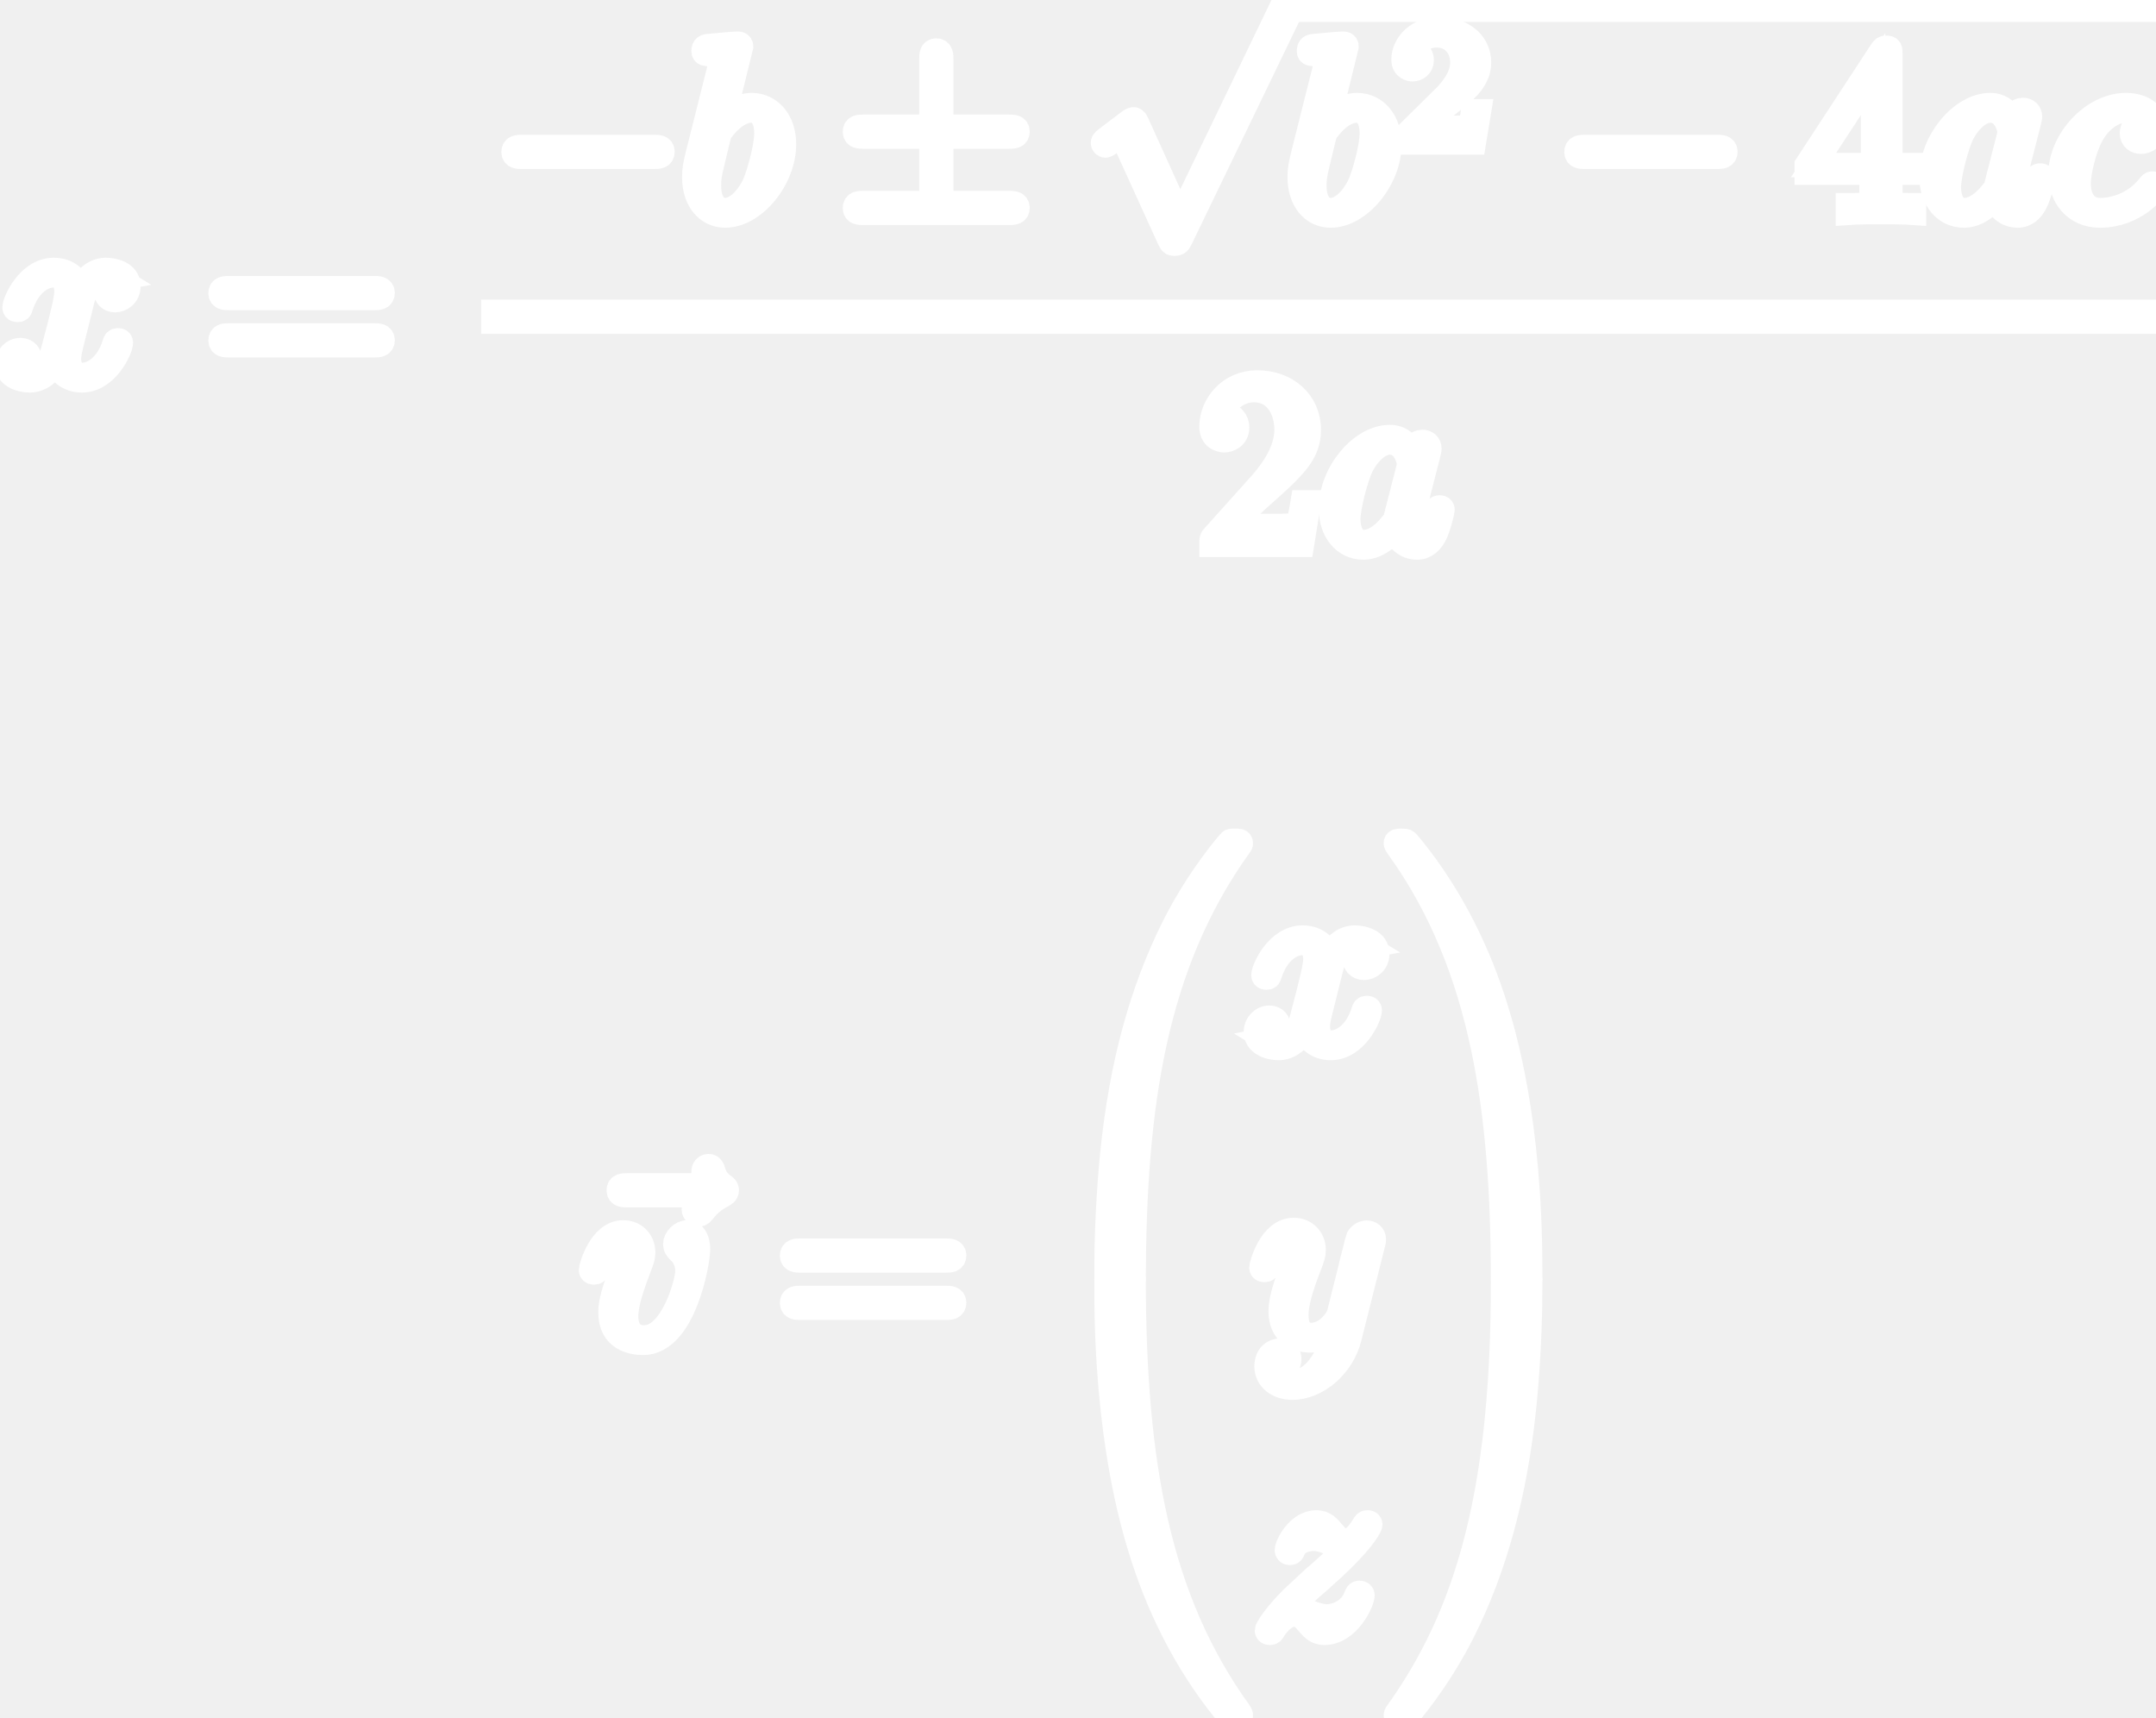
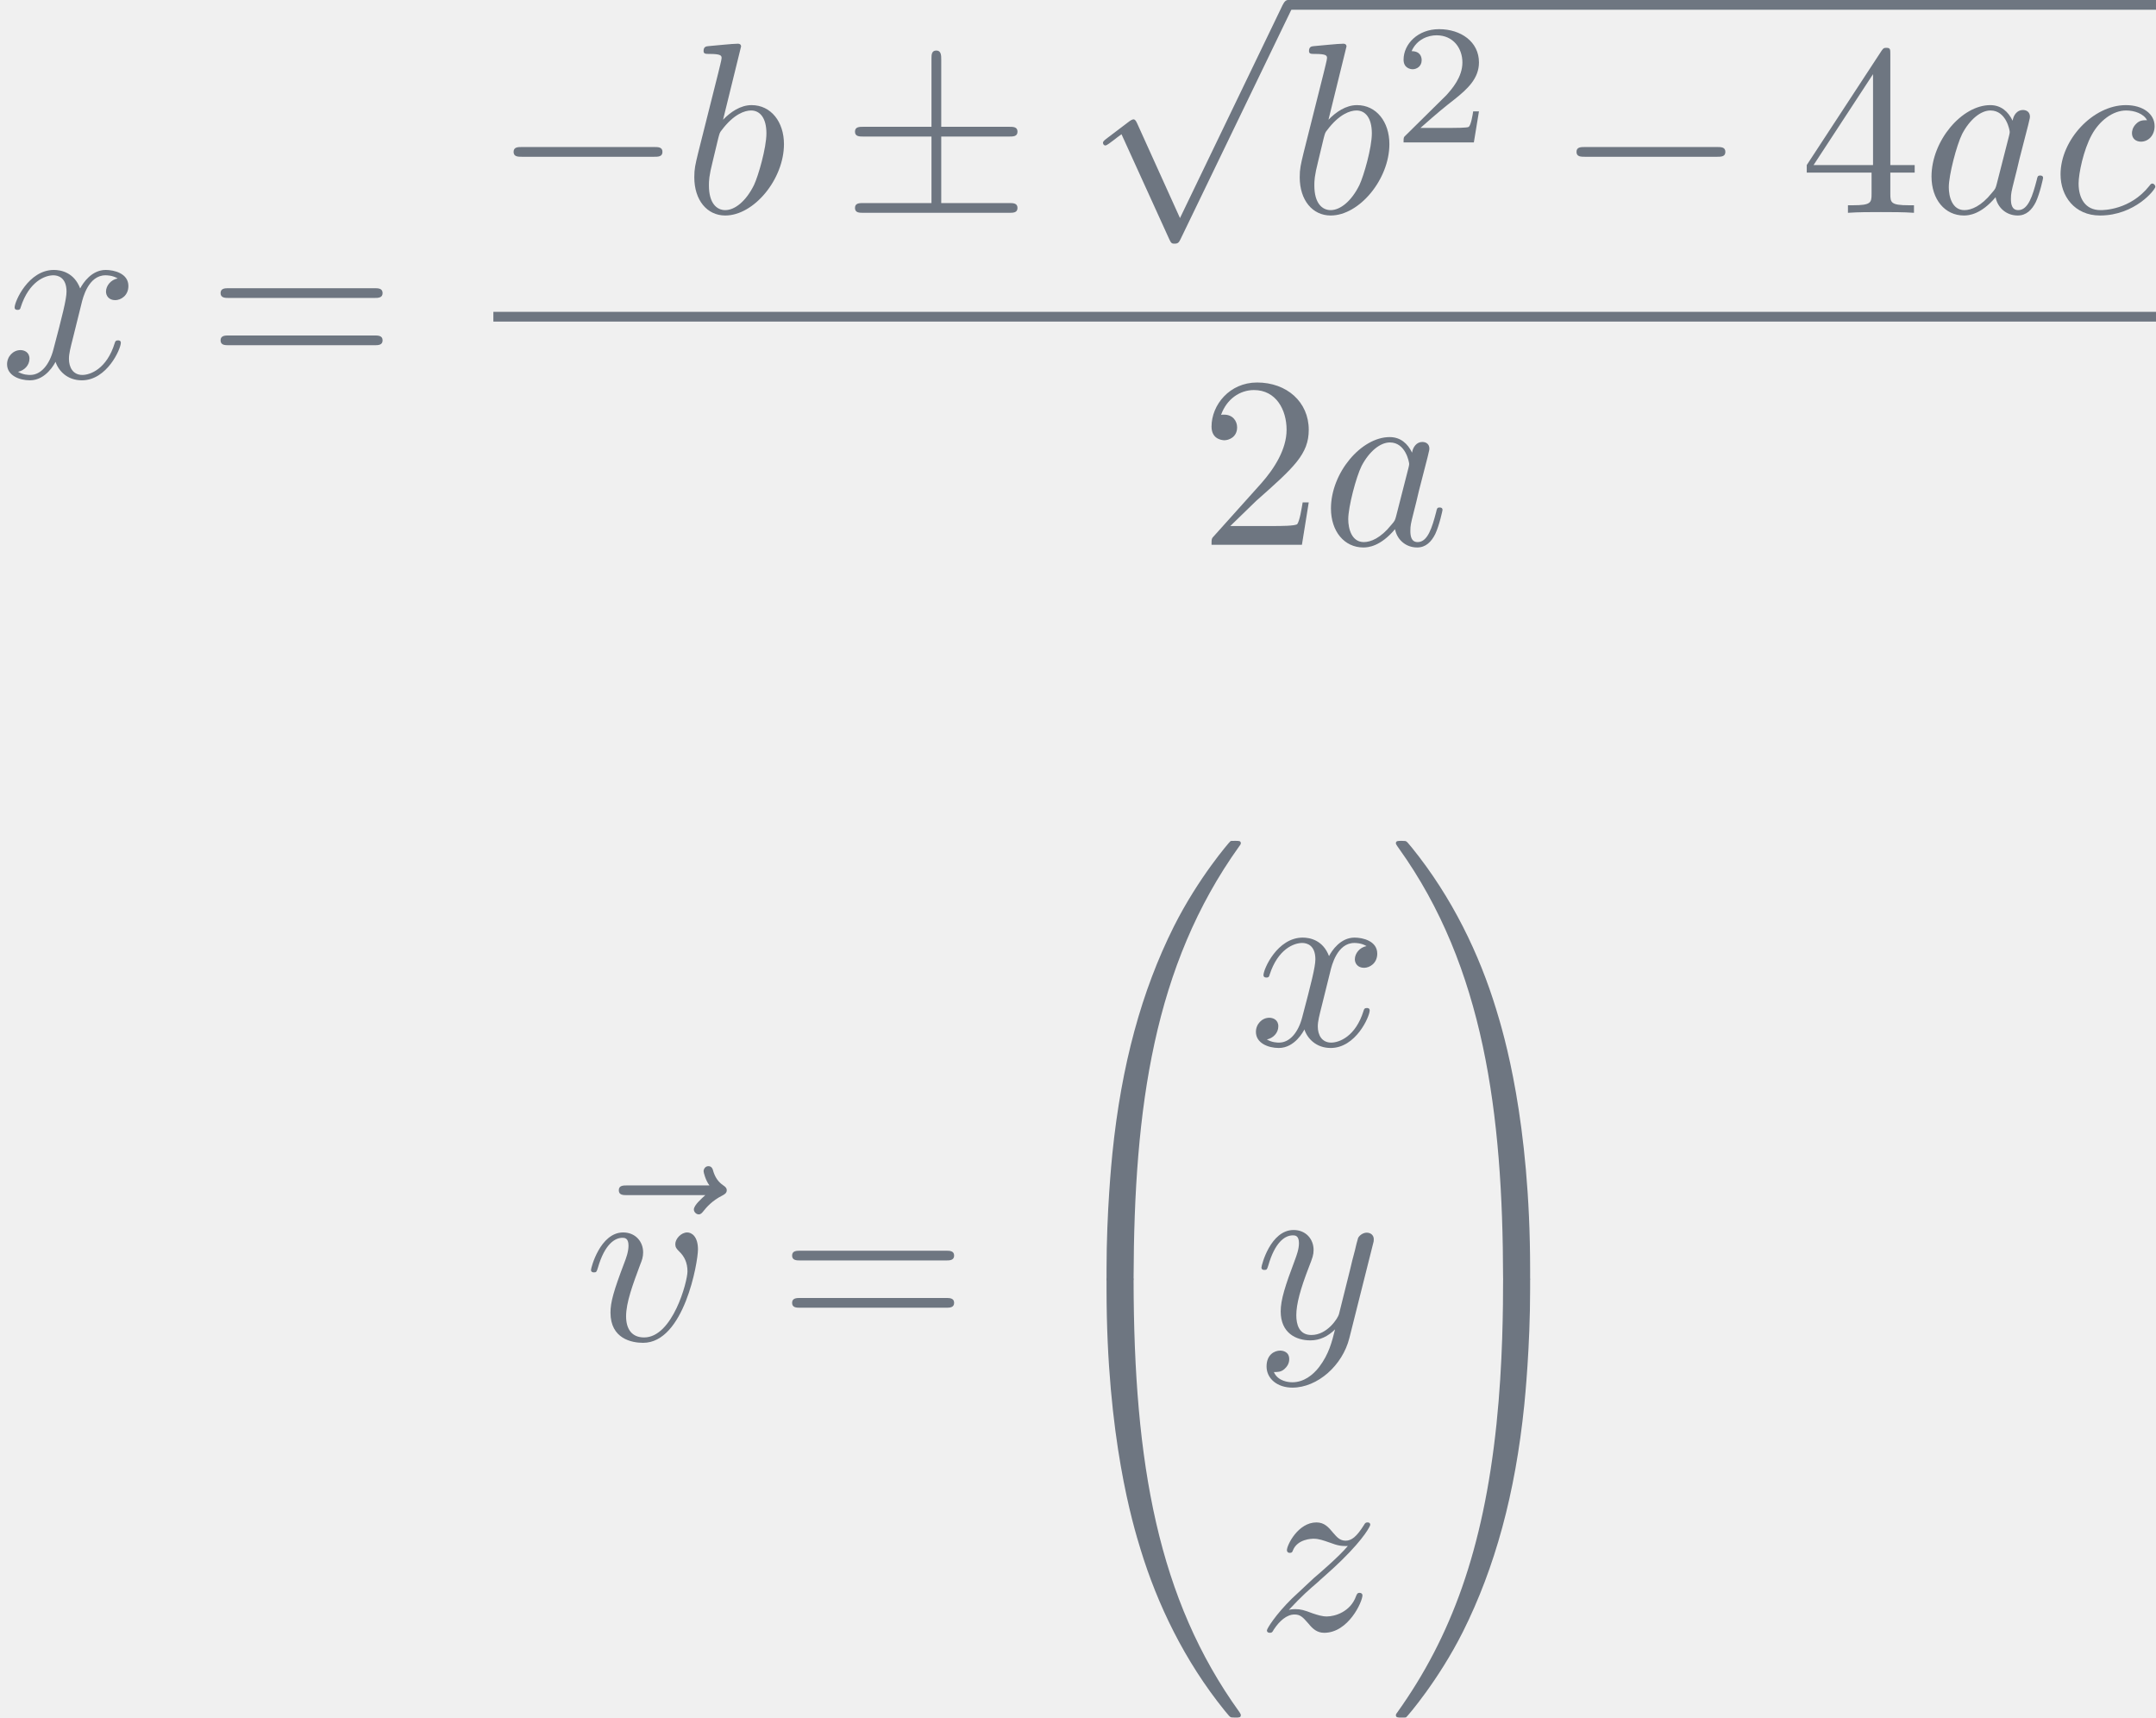
- <svg xmlns="http://www.w3.org/2000/svg" xmlns:xlink="http://www.w3.org/1999/xlink" version="1.1" width="88.156pt" height="70.235pt" viewBox="127.18 -54.793 88.156 70.235" stroke="#ffffff" fill="#ffffff">
+ <svg xmlns="http://www.w3.org/2000/svg" xmlns:xlink="http://www.w3.org/1999/xlink" version="1.1" width="88.156pt" height="70.235pt" viewBox="127.18 -54.793 88.156 70.235" fill="#6e7681">
  <defs>
    <path id="g0-0" d="M6.565-2.291C6.735-2.291 6.914-2.291 6.914-2.491S6.735-2.69 6.565-2.69H1.176C1.006-2.69 .827-2.69 .827-2.491S1.006-2.291 1.176-2.291H6.565Z" />
    <path id="g0-6" d="M4.075-3.118H6.844C7.014-3.118 7.193-3.118 7.193-3.318S7.014-3.517 6.844-3.517H4.075V-6.267C4.075-6.426 4.075-6.635 3.875-6.635S3.676-6.456 3.676-6.296V-3.517H.897C.727-3.517 .548-3.517 .548-3.318S.727-3.118 .897-3.118H3.676V-.399H.897C.727-.399 .548-.399 .548-.199S.727 0 .897 0H6.844C7.014 0 7.193 0 7.193-.199S7.014-.399 6.844-.399H4.075V-3.118Z" />
    <path id="g0-112" d="M3.875 8.518L2.122 4.643C2.052 4.483 2.002 4.483 1.973 4.483C1.963 4.483 1.913 4.483 1.803 4.563L.857 5.28C.727 5.38 .727 5.41 .727 5.44C.727 5.489 .757 5.549 .827 5.549C.887 5.549 1.056 5.41 1.166 5.33C1.225 5.28 1.375 5.171 1.484 5.091L3.447 9.405C3.517 9.564 3.567 9.564 3.656 9.564C3.806 9.564 3.836 9.504 3.905 9.365L8.428 0C8.498-.139 8.498-.179 8.498-.199C8.498-.299 8.418-.399 8.299-.399C8.219-.399 8.149-.349 8.07-.189L3.875 8.518Z" />
    <path id="g1-97" d="M3.716-3.766C3.537-4.134 3.248-4.403 2.8-4.403C1.634-4.403 .399-2.939 .399-1.484C.399-.548 .946 .11 1.724 .11C1.923 .11 2.421 .07 3.019-.638C3.098-.219 3.447 .11 3.925 .11C4.274 .11 4.503-.12 4.663-.438C4.832-.797 4.961-1.405 4.961-1.425C4.961-1.524 4.872-1.524 4.842-1.524C4.742-1.524 4.732-1.484 4.702-1.345C4.533-.697 4.354-.11 3.945-.11C3.676-.11 3.646-.369 3.646-.568C3.646-.787 3.666-.867 3.776-1.305C3.885-1.724 3.905-1.823 3.995-2.202L4.354-3.597C4.423-3.875 4.423-3.895 4.423-3.935C4.423-4.105 4.304-4.204 4.134-4.204C3.895-4.204 3.746-3.985 3.716-3.766ZM3.068-1.186C3.019-1.006 3.019-.986 2.869-.817C2.431-.269 2.022-.11 1.743-.11C1.245-.11 1.106-.658 1.106-1.046C1.106-1.544 1.425-2.77 1.654-3.228C1.963-3.816 2.411-4.184 2.809-4.184C3.457-4.184 3.597-3.367 3.597-3.308S3.577-3.188 3.567-3.138L3.068-1.186Z" />
    <path id="g1-98" d="M2.381-6.804C2.381-6.814 2.381-6.914 2.252-6.914C2.022-6.914 1.295-6.834 1.036-6.814C.956-6.804 .847-6.795 .847-6.615C.847-6.496 .936-6.496 1.086-6.496C1.564-6.496 1.584-6.426 1.584-6.326C1.584-6.257 1.494-5.918 1.445-5.709L.628-2.461C.508-1.963 .468-1.803 .468-1.455C.468-.508 .996 .11 1.733 .11C2.909 .11 4.134-1.375 4.134-2.809C4.134-3.716 3.606-4.403 2.809-4.403C2.351-4.403 1.943-4.115 1.644-3.806L2.381-6.804ZM1.445-3.039C1.504-3.258 1.504-3.278 1.594-3.387C2.082-4.035 2.531-4.184 2.79-4.184C3.148-4.184 3.417-3.885 3.417-3.248C3.417-2.66 3.088-1.514 2.909-1.136C2.58-.468 2.122-.11 1.733-.11C1.395-.11 1.066-.379 1.066-1.116C1.066-1.305 1.066-1.494 1.225-2.122L1.445-3.039Z" />
    <path id="g1-99" d="M3.945-3.786C3.786-3.786 3.646-3.786 3.507-3.646C3.347-3.497 3.328-3.328 3.328-3.258C3.328-3.019 3.507-2.909 3.696-2.909C3.985-2.909 4.254-3.148 4.254-3.547C4.254-4.035 3.786-4.403 3.078-4.403C1.733-4.403 .408-2.979 .408-1.574C.408-.677 .986 .11 2.022 .11C3.447 .11 4.284-.946 4.284-1.066C4.284-1.126 4.224-1.196 4.164-1.196C4.115-1.196 4.095-1.176 4.035-1.096C3.248-.11 2.162-.11 2.042-.11C1.415-.11 1.146-.598 1.146-1.196C1.146-1.604 1.345-2.57 1.684-3.188C1.993-3.756 2.54-4.184 3.088-4.184C3.427-4.184 3.806-4.055 3.945-3.786Z" />
    <path id="g1-118" d="M4.663-3.706C4.663-4.244 4.403-4.403 4.224-4.403C3.975-4.403 3.736-4.144 3.736-3.925C3.736-3.796 3.786-3.736 3.895-3.626C4.105-3.427 4.234-3.168 4.234-2.809C4.234-2.391 3.626-.11 2.461-.11C1.953-.11 1.724-.458 1.724-.976C1.724-1.534 1.993-2.262 2.301-3.088C2.371-3.258 2.421-3.397 2.421-3.587C2.421-4.035 2.102-4.403 1.604-4.403C.667-4.403 .289-2.959 .289-2.869C.289-2.77 .389-2.77 .408-2.77C.508-2.77 .518-2.79 .568-2.949C.857-3.955 1.285-4.184 1.574-4.184C1.654-4.184 1.823-4.184 1.823-3.866C1.823-3.616 1.724-3.347 1.654-3.168C1.215-2.012 1.086-1.554 1.086-1.126C1.086-.05 1.963 .11 2.421 .11C4.095 .11 4.663-3.188 4.663-3.706Z" />
    <path id="g1-120" d="M3.328-3.009C3.387-3.268 3.616-4.184 4.314-4.184C4.364-4.184 4.603-4.184 4.812-4.055C4.533-4.005 4.334-3.756 4.334-3.517C4.334-3.357 4.443-3.168 4.712-3.168C4.932-3.168 5.25-3.347 5.25-3.746C5.25-4.264 4.663-4.403 4.324-4.403C3.746-4.403 3.397-3.875 3.278-3.646C3.029-4.304 2.491-4.403 2.202-4.403C1.166-4.403 .598-3.118 .598-2.869C.598-2.77 .697-2.77 .717-2.77C.797-2.77 .827-2.79 .847-2.879C1.186-3.935 1.843-4.184 2.182-4.184C2.371-4.184 2.72-4.095 2.72-3.517C2.72-3.208 2.55-2.54 2.182-1.146C2.022-.528 1.674-.11 1.235-.11C1.176-.11 .946-.11 .737-.239C.986-.289 1.205-.498 1.205-.777C1.205-1.046 .986-1.126 .837-1.126C.538-1.126 .289-.867 .289-.548C.289-.09 .787 .11 1.225 .11C1.883 .11 2.242-.588 2.271-.648C2.391-.279 2.75 .11 3.347 .11C4.374 .11 4.941-1.176 4.941-1.425C4.941-1.524 4.852-1.524 4.822-1.524C4.732-1.524 4.712-1.484 4.692-1.415C4.364-.349 3.686-.11 3.367-.11C2.979-.11 2.819-.428 2.819-.767C2.819-.986 2.879-1.205 2.989-1.644L3.328-3.009Z" />
    <path id="g1-121" d="M4.842-3.796C4.882-3.935 4.882-3.955 4.882-4.025C4.882-4.204 4.742-4.294 4.593-4.294C4.493-4.294 4.334-4.234 4.244-4.085C4.224-4.035 4.144-3.726 4.105-3.547C4.035-3.288 3.965-3.019 3.905-2.75L3.457-.956C3.417-.807 2.989-.11 2.331-.11C1.823-.11 1.714-.548 1.714-.917C1.714-1.375 1.883-1.993 2.222-2.869C2.381-3.278 2.421-3.387 2.421-3.587C2.421-4.035 2.102-4.403 1.604-4.403C.658-4.403 .289-2.959 .289-2.869C.289-2.77 .389-2.77 .408-2.77C.508-2.77 .518-2.79 .568-2.949C.837-3.885 1.235-4.184 1.574-4.184C1.654-4.184 1.823-4.184 1.823-3.866C1.823-3.616 1.724-3.357 1.654-3.168C1.255-2.112 1.076-1.544 1.076-1.076C1.076-.189 1.704 .11 2.291 .11C2.68 .11 3.019-.06 3.298-.339C3.168 .179 3.049 .667 2.65 1.196C2.391 1.534 2.012 1.823 1.554 1.823C1.415 1.823 .966 1.793 .797 1.405C.956 1.405 1.086 1.405 1.225 1.285C1.325 1.196 1.425 1.066 1.425 .877C1.425 .568 1.156 .528 1.056 .528C.827 .528 .498 .687 .498 1.176C.498 1.674 .936 2.042 1.554 2.042C2.58 2.042 3.606 1.136 3.885 .01L4.842-3.796Z" />
    <path id="g1-122" d="M1.325-.827C1.863-1.405 2.152-1.654 2.511-1.963C2.511-1.973 3.128-2.501 3.487-2.859C4.433-3.786 4.653-4.264 4.653-4.304C4.653-4.403 4.563-4.403 4.543-4.403C4.473-4.403 4.443-4.384 4.394-4.294C4.095-3.816 3.885-3.656 3.646-3.656S3.288-3.806 3.138-3.975C2.949-4.204 2.78-4.403 2.451-4.403C1.704-4.403 1.245-3.477 1.245-3.268C1.245-3.218 1.275-3.158 1.365-3.158S1.474-3.208 1.494-3.268C1.684-3.726 2.262-3.736 2.341-3.736C2.55-3.736 2.74-3.666 2.969-3.587C3.367-3.437 3.477-3.437 3.736-3.437C3.377-3.009 2.54-2.291 2.351-2.132L1.455-1.295C.777-.628 .428-.06 .428 .01C.428 .11 .528 .11 .548 .11C.628 .11 .648 .09 .707-.02C.936-.369 1.235-.638 1.554-.638C1.783-.638 1.883-.548 2.132-.259C2.301-.05 2.481 .11 2.77 .11C3.756 .11 4.334-1.156 4.334-1.425C4.334-1.474 4.294-1.524 4.214-1.524C4.125-1.524 4.105-1.465 4.075-1.395C3.846-.747 3.208-.558 2.879-.558C2.68-.558 2.501-.618 2.291-.687C1.953-.817 1.803-.857 1.594-.857C1.574-.857 1.415-.857 1.325-.827Z" />
    <path id="g1-126" d="M5.35-5.928C5.21-5.798 4.882-5.519 4.882-5.34C4.882-5.24 4.981-5.141 5.081-5.141C5.171-5.141 5.22-5.21 5.27-5.27C5.39-5.42 5.619-5.699 6.057-5.918C6.127-5.958 6.227-6.007 6.227-6.127C6.227-6.227 6.157-6.276 6.087-6.326C5.868-6.476 5.758-6.655 5.679-6.894C5.659-6.984 5.619-7.113 5.479-7.113S5.28-6.984 5.28-6.904C5.28-6.854 5.36-6.535 5.519-6.326H2.162C1.993-6.326 1.813-6.326 1.813-6.127S1.993-5.928 2.162-5.928H5.35Z" />
    <path id="g2-50" d="M1.265-.767L2.321-1.793C3.875-3.168 4.473-3.706 4.473-4.702C4.473-5.838 3.577-6.635 2.361-6.635C1.235-6.635 .498-5.719 .498-4.832C.498-4.274 .996-4.274 1.026-4.274C1.196-4.274 1.544-4.394 1.544-4.802C1.544-5.061 1.365-5.32 1.016-5.32C.936-5.32 .917-5.32 .887-5.31C1.116-5.958 1.654-6.326 2.232-6.326C3.138-6.326 3.567-5.519 3.567-4.702C3.567-3.905 3.068-3.118 2.521-2.501L.608-.369C.498-.259 .498-.239 .498 0H4.194L4.473-1.733H4.224C4.174-1.435 4.105-.996 4.005-.847C3.935-.767 3.278-.767 3.059-.767H1.265Z" />
    <path id="g2-52" d="M2.929-1.644V-.777C2.929-.418 2.909-.309 2.172-.309H1.963V0C2.371-.03 2.889-.03 3.308-.03S4.254-.03 4.663 0V-.309H4.453C3.716-.309 3.696-.418 3.696-.777V-1.644H4.692V-1.953H3.696V-6.486C3.696-6.685 3.696-6.745 3.537-6.745C3.447-6.745 3.417-6.745 3.337-6.625L.279-1.953V-1.644H2.929ZM2.989-1.953H.558L2.989-5.669V-1.953Z" />
    <path id="g2-61" d="M6.844-3.258C6.994-3.258 7.183-3.258 7.183-3.457S6.994-3.656 6.854-3.656H.887C.747-3.656 .558-3.656 .558-3.457S.747-3.258 .897-3.258H6.844ZM6.854-1.325C6.994-1.325 7.183-1.325 7.183-1.524S6.994-1.724 6.844-1.724H.897C.747-1.724 .558-1.724 .558-1.524S.747-1.325 .887-1.325H6.854Z" />
    <path id="g3-50" d="M3.522-1.269H3.285C3.264-1.116 3.194-.704 3.103-.635C3.048-.593 2.511-.593 2.413-.593H1.13C1.862-1.241 2.106-1.437 2.525-1.764C3.041-2.176 3.522-2.608 3.522-3.271C3.522-4.115 2.783-4.631 1.89-4.631C1.025-4.631 .439-4.024 .439-3.382C.439-3.027 .739-2.992 .809-2.992C.976-2.992 1.179-3.11 1.179-3.361C1.179-3.487 1.13-3.731 .767-3.731C.983-4.226 1.458-4.38 1.785-4.38C2.483-4.38 2.845-3.836 2.845-3.271C2.845-2.664 2.413-2.183 2.19-1.932L.509-.272C.439-.209 .439-.195 .439 0H3.313L3.522-1.269Z" />
    <path id="g4-48" d="M3.726 17.634C3.945 17.634 4.005 17.634 4.005 17.494C4.025 10.511 4.832 4.712 8.319-.159C8.389-.249 8.389-.269 8.389-.289C8.389-.389 8.319-.389 8.159-.389S7.98-.389 7.96-.369C7.92-.339 6.655 1.116 5.649 3.118C4.334 5.748 3.507 8.767 3.138 12.394C3.108 12.702 2.899 14.775 2.899 17.136V17.524C2.909 17.634 2.969 17.634 3.178 17.634H3.726Z" />
    <path id="g4-49" d="M5.808 17.136C5.808 11.049 4.722 7.482 4.413 6.476C3.736 4.264 2.63 1.933 .966-.12C.817-.299 .777-.349 .737-.369C.717-.379 .707-.389 .548-.389C.399-.389 .319-.389 .319-.289C.319-.269 .319-.249 .448-.07C3.915 4.772 4.692 10.75 4.702 17.494C4.702 17.634 4.762 17.634 4.981 17.634H5.529C5.738 17.634 5.798 17.634 5.808 17.524V17.136Z" />
    <path id="g4-64" d="M3.178-.498C2.969-.498 2.909-.498 2.899-.389V0C2.899 6.087 3.985 9.654 4.294 10.66C4.971 12.872 6.077 15.203 7.741 17.255C7.89 17.435 7.93 17.484 7.97 17.504C7.99 17.514 8 17.524 8.159 17.524S8.389 17.524 8.389 17.425C8.389 17.405 8.389 17.385 8.329 17.295C5.011 12.692 4.015 7.153 4.005-.359C4.005-.498 3.945-.498 3.726-.498H3.178Z" />
    <path id="g4-65" d="M5.808-.389C5.798-.498 5.738-.498 5.529-.498H4.981C4.762-.498 4.702-.498 4.702-.359C4.702 .667 4.692 3.039 4.433 5.519C3.895 10.67 2.57 14.237 .389 17.295C.319 17.385 .319 17.405 .319 17.425C.319 17.524 .399 17.524 .548 17.524C.707 17.524 .727 17.524 .747 17.504C.787 17.474 2.052 16.02 3.059 14.017C4.374 11.387 5.2 8.369 5.569 4.742C5.599 4.433 5.808 2.361 5.808 0V-.389Z" />
  </defs>
  <g id="page1">
    <use x="127.18" y="-39.353" xlink:href="#g1-120" />
    <use x="135.641" y="-39.353" xlink:href="#g2-61" />
    <use x="147.353" y="-46.092" xlink:href="#g0-0" />
    <use x="155.101" y="-46.092" xlink:href="#g1-98" />
    <use x="161.591" y="-46.092" xlink:href="#g0-6" />
    <use x="171.553" y="-54.395" xlink:href="#g0-112" />
    <rect x="179.856" y="-54.793" height=".398" width="35.48" />
    <use x="179.856" y="-46.092" xlink:href="#g1-98" />
    <use x="184.131" y="-48.97" xlink:href="#g3-50" />
    <use x="190.814" y="-46.092" xlink:href="#g0-0" />
    <use x="200.777" y="-46.092" xlink:href="#g2-52" />
    <use x="205.758" y="-46.092" xlink:href="#g1-97" />
    <use x="211.025" y="-46.092" xlink:href="#g1-99" />
    <rect x="147.353" y="-42.043" height=".398" width="67.983" />
    <use x="176.22" y="-32.519" xlink:href="#g2-50" />
    <use x="181.202" y="-32.519" xlink:href="#g1-97" />
    <use x="150.669" y="0" xlink:href="#g1-126" />
    <use x="151.056" y="0" xlink:href="#g1-118" />
    <use x="159.01" y="0" xlink:href="#g2-61" />
    <use x="169.526" y="-20.025" xlink:href="#g4-48" />
    <use x="169.526" y="-2.092" xlink:href="#g4-64" />
    <use x="178.244" y="-12.055" xlink:href="#g1-120" />
    <use x="178.47" y="-.1" xlink:href="#g1-121" />
    <use x="178.555" y="11.856" xlink:href="#g1-122" />
    <use x="183.937" y="-20.025" xlink:href="#g4-49" />
    <use x="183.937" y="-2.092" xlink:href="#g4-65" />
  </g>
</svg>
